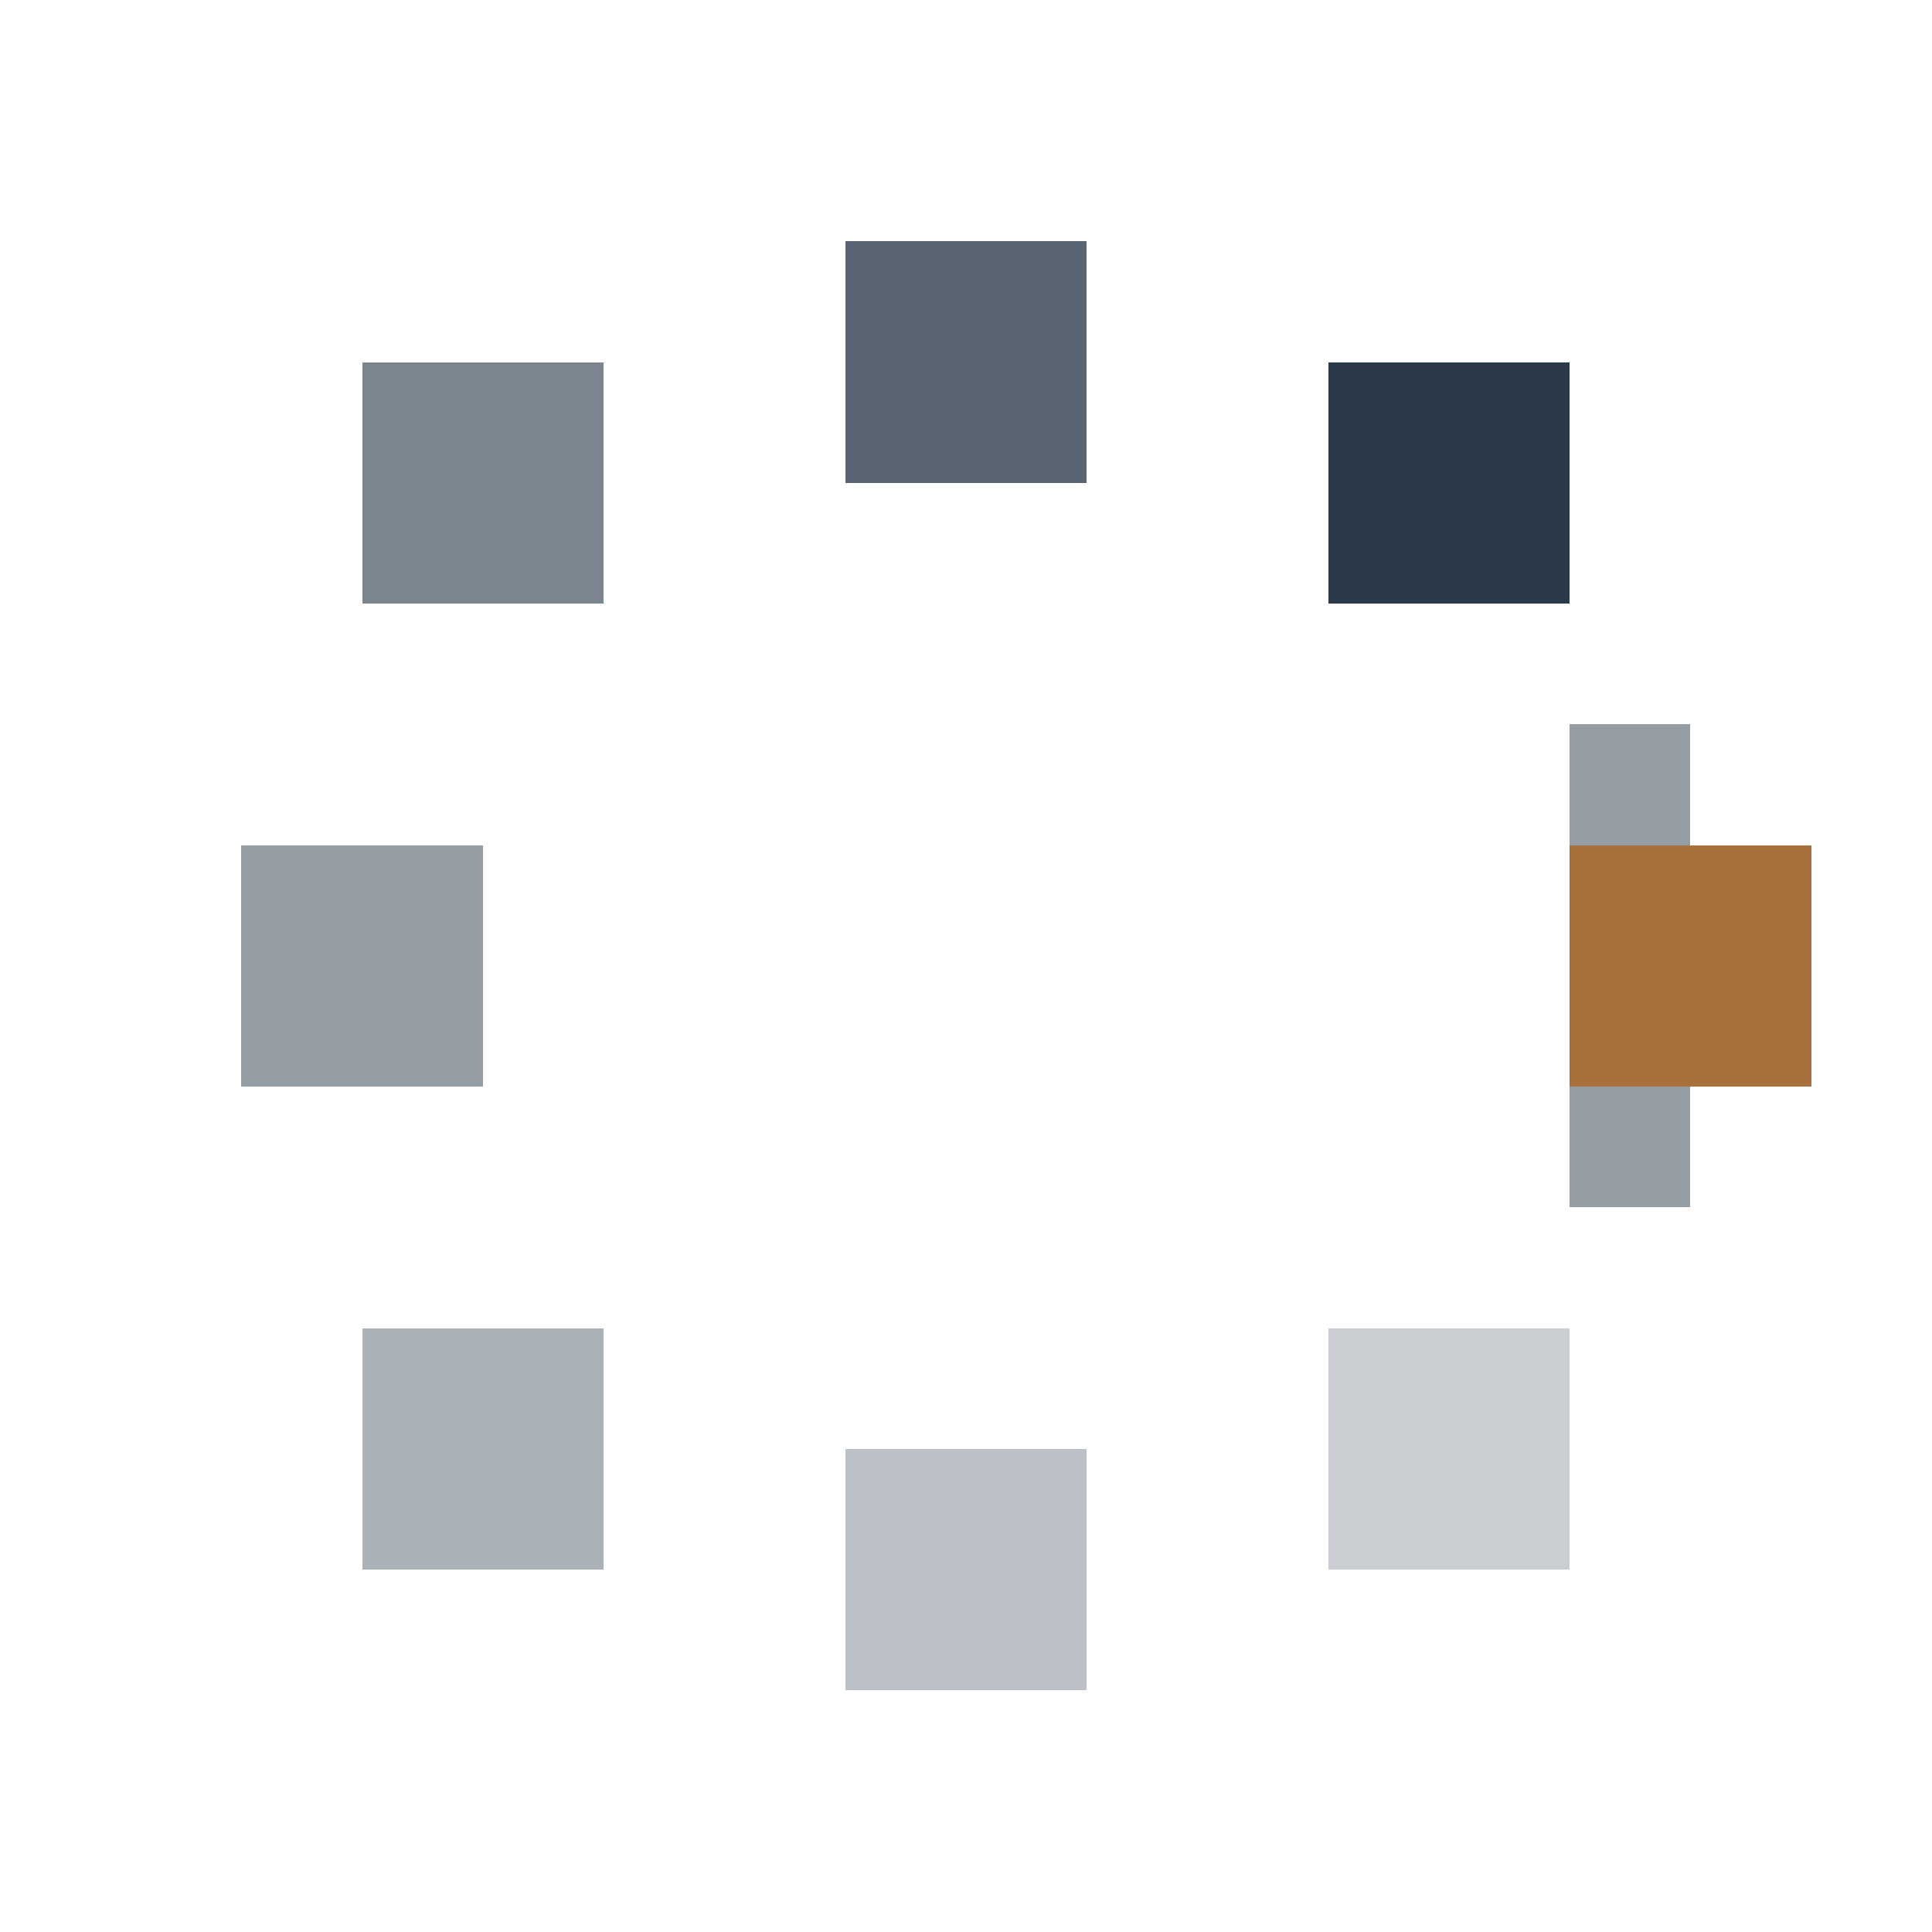
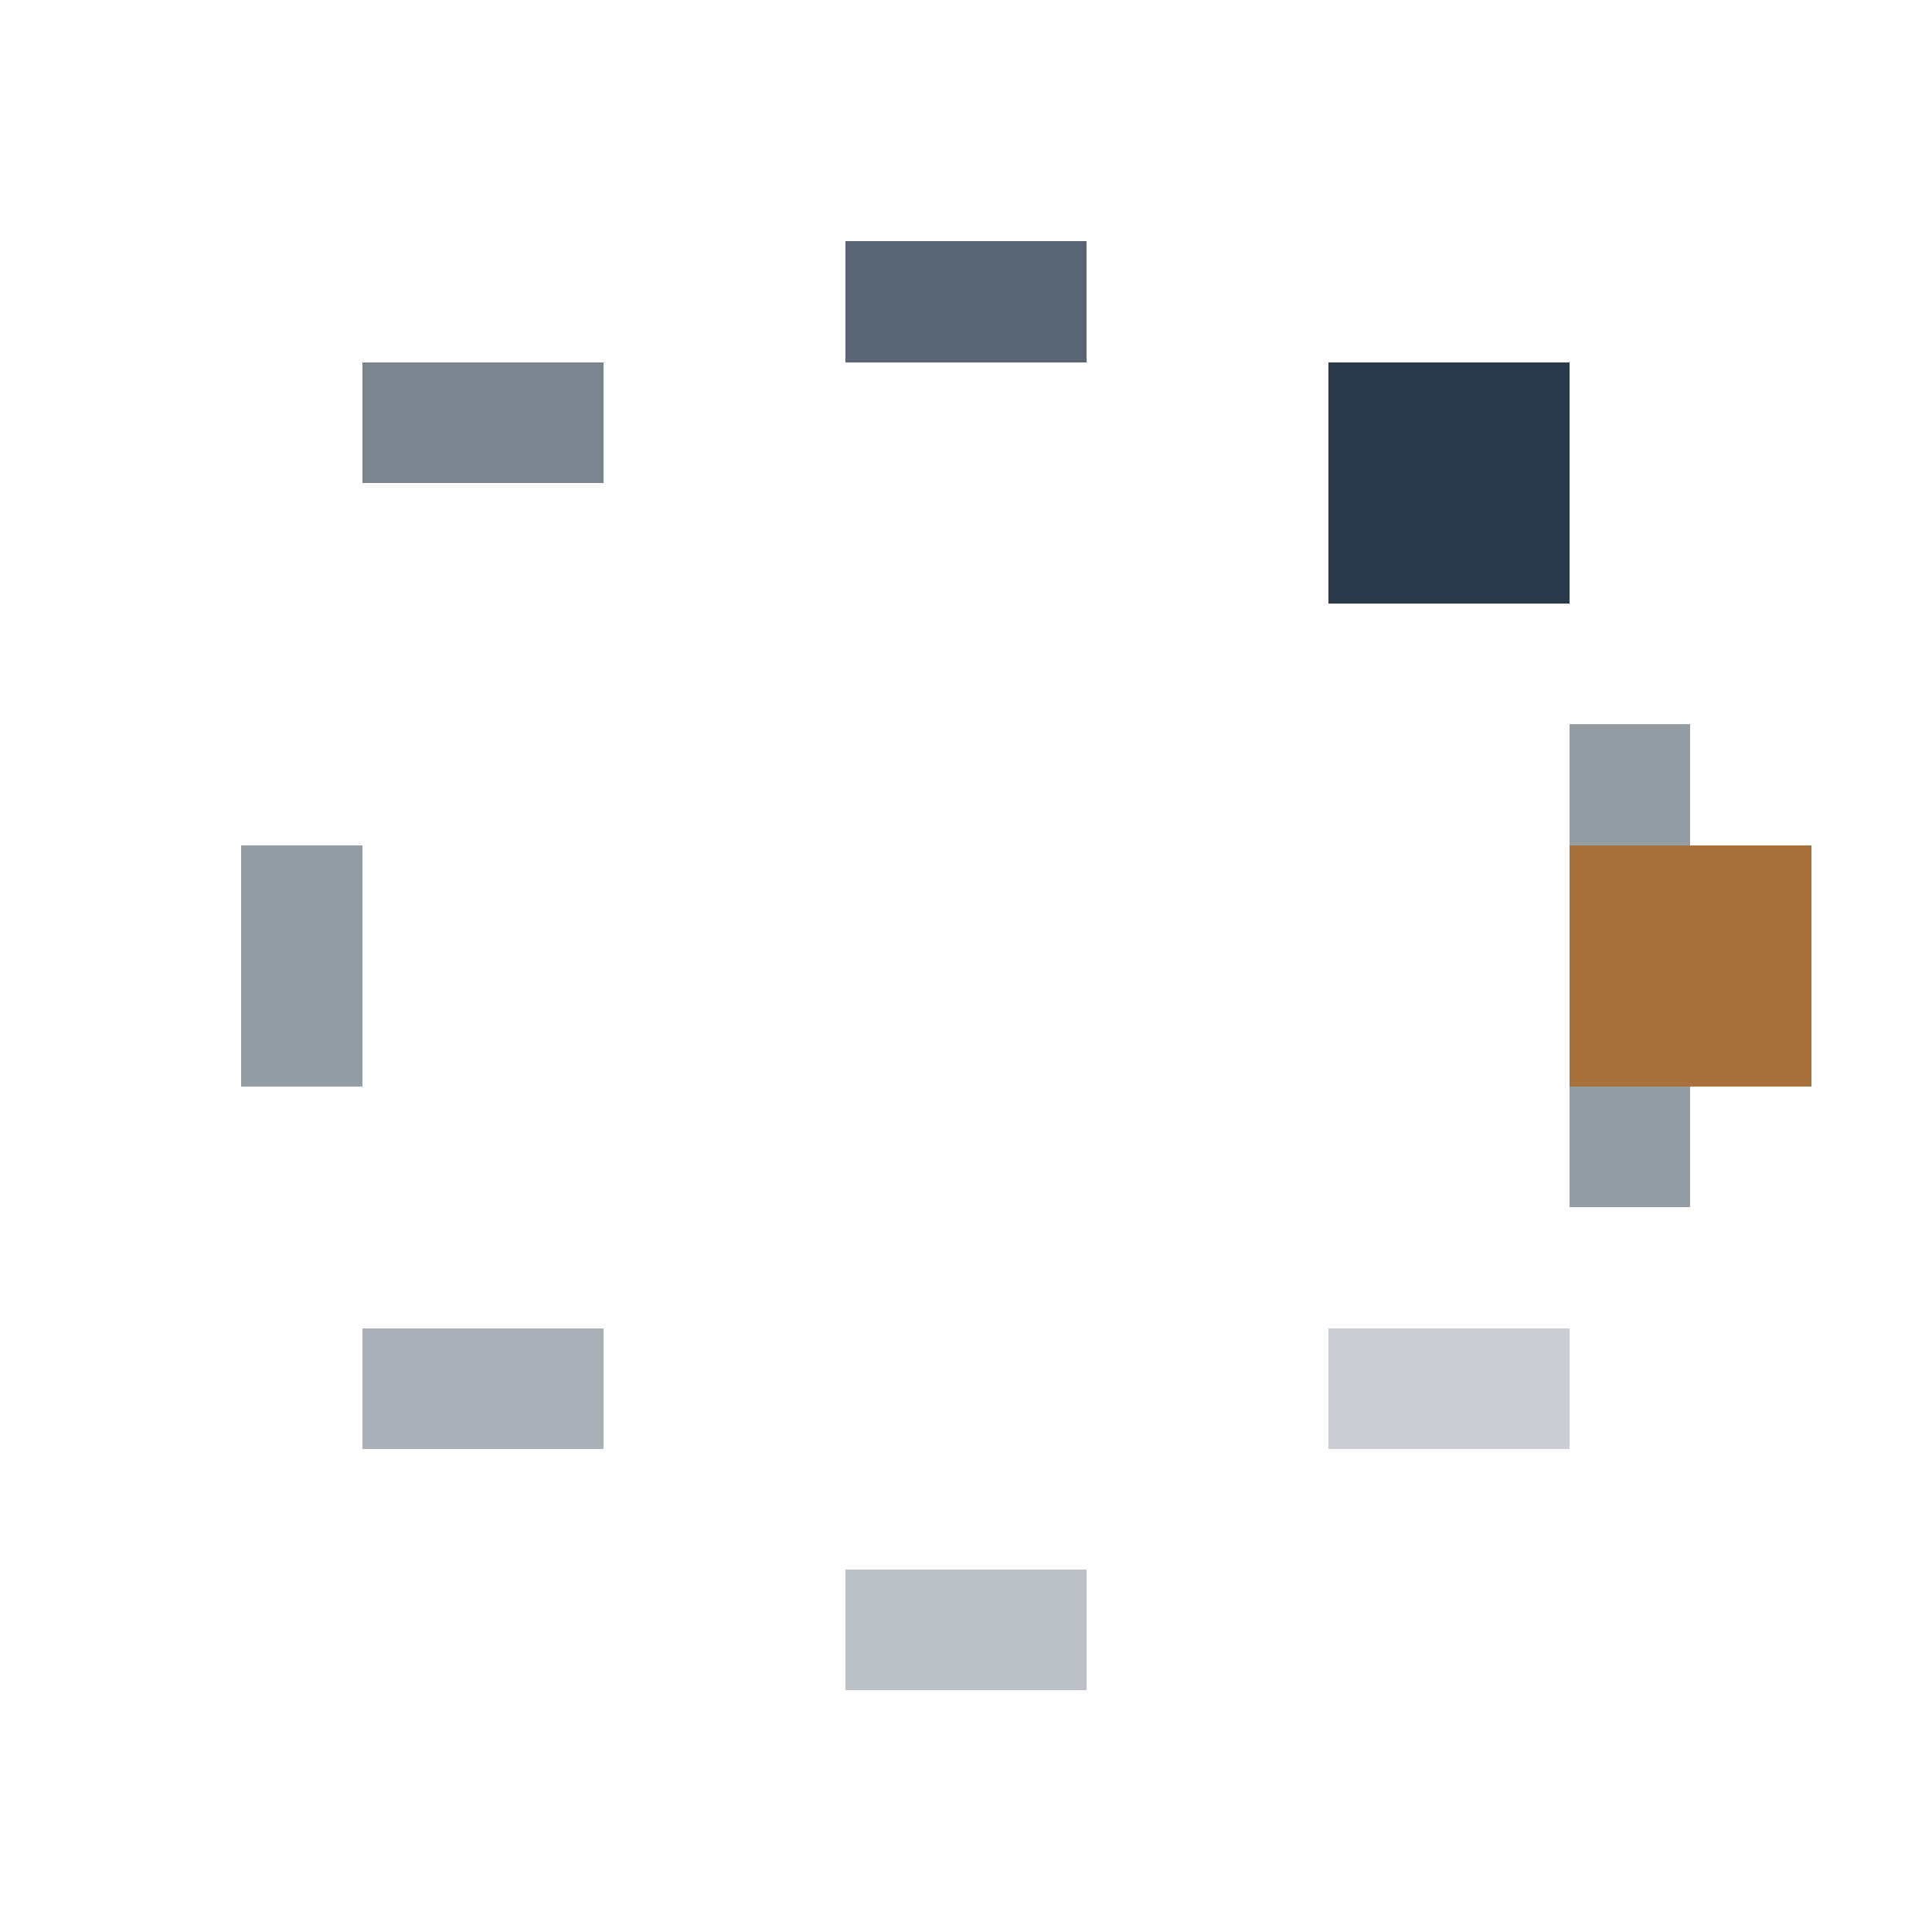
<svg xmlns="http://www.w3.org/2000/svg" width="512" height="512" viewBox="0 0 16 16" shape-rendering="crispEdges">
  <g fill="#a8703a">
    <rect x="13" y="7" width="1" height="1" />
    <rect x="14" y="7" width="1" height="1" />
    <rect x="13" y="8" width="1" height="1" />
    <rect x="14" y="8" width="1" height="1" />
  </g>
  <g fill="#2a3a4a">
    <rect x="11" y="3" width="1" height="1" />
    <rect x="12" y="3" width="1" height="1" />
    <rect x="11" y="4" width="1" height="1" />
    <rect x="12" y="4" width="1" height="1" />
    <rect x="7" y="2" width="1" height="1" opacity="0.78" />
    <rect x="8" y="2" width="1" height="1" opacity="0.78" />
-     <rect x="7" y="3" width="1" height="1" opacity="0.78" />
-     <rect x="8" y="3" width="1" height="1" opacity="0.78" />
    <rect x="3" y="3" width="1" height="1" opacity="0.62" />
    <rect x="4" y="3" width="1" height="1" opacity="0.62" />
-     <rect x="3" y="4" width="1" height="1" opacity="0.62" />
-     <rect x="4" y="4" width="1" height="1" opacity="0.62" />
    <rect x="2" y="7" width="1" height="1" opacity="0.5" />
-     <rect x="3" y="7" width="1" height="1" opacity="0.5" />
    <rect x="2" y="8" width="1" height="1" opacity="0.5" />
-     <rect x="3" y="8" width="1" height="1" opacity="0.5" />
    <rect x="3" y="11" width="1" height="1" opacity="0.4" />
    <rect x="4" y="11" width="1" height="1" opacity="0.4" />
-     <rect x="3" y="12" width="1" height="1" opacity="0.4" />
-     <rect x="4" y="12" width="1" height="1" opacity="0.4" />
-     <rect x="7" y="12" width="1" height="1" opacity="0.32" />
-     <rect x="8" y="12" width="1" height="1" opacity="0.32" />
    <rect x="7" y="13" width="1" height="1" opacity="0.32" />
    <rect x="8" y="13" width="1" height="1" opacity="0.32" />
    <rect x="11" y="11" width="1" height="1" opacity="0.25" />
    <rect x="12" y="11" width="1" height="1" opacity="0.25" />
-     <rect x="11" y="12" width="1" height="1" opacity="0.25" />
-     <rect x="12" y="12" width="1" height="1" opacity="0.25" />
    <rect x="13" y="6" width="1" height="1" opacity="0.5" />
    <rect x="13" y="9" width="1" height="1" opacity="0.5" />
  </g>
</svg>
